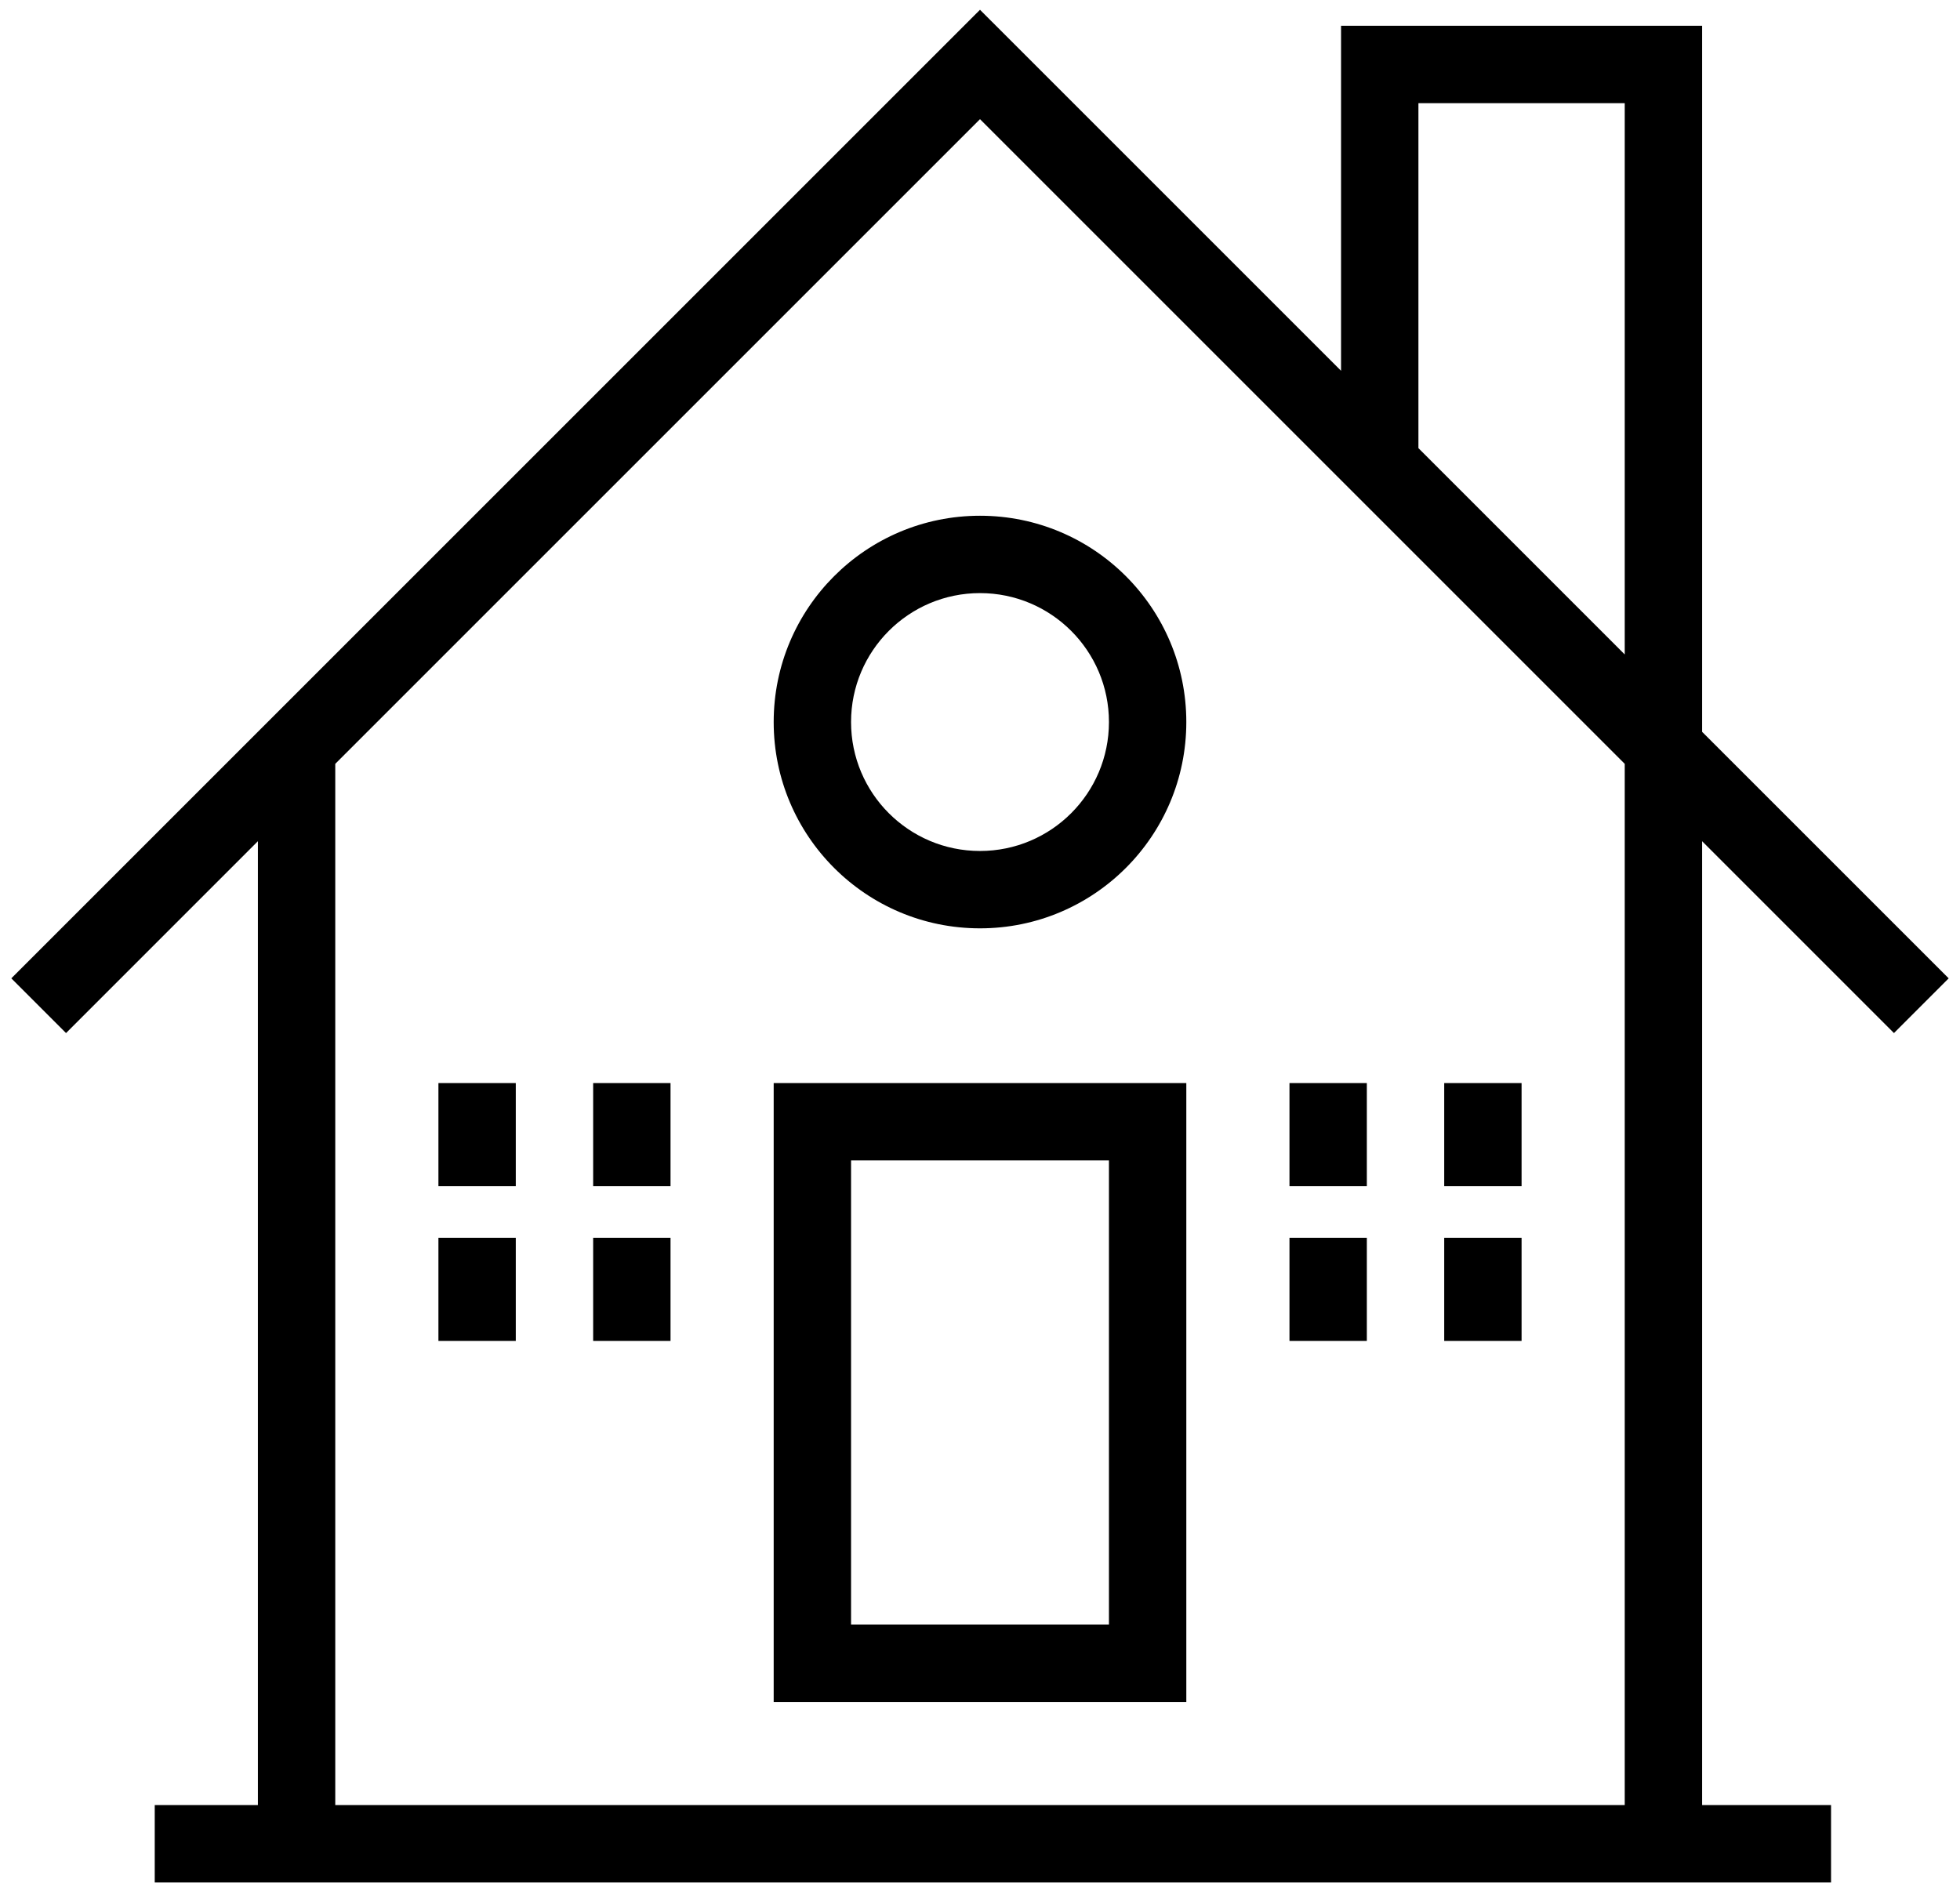
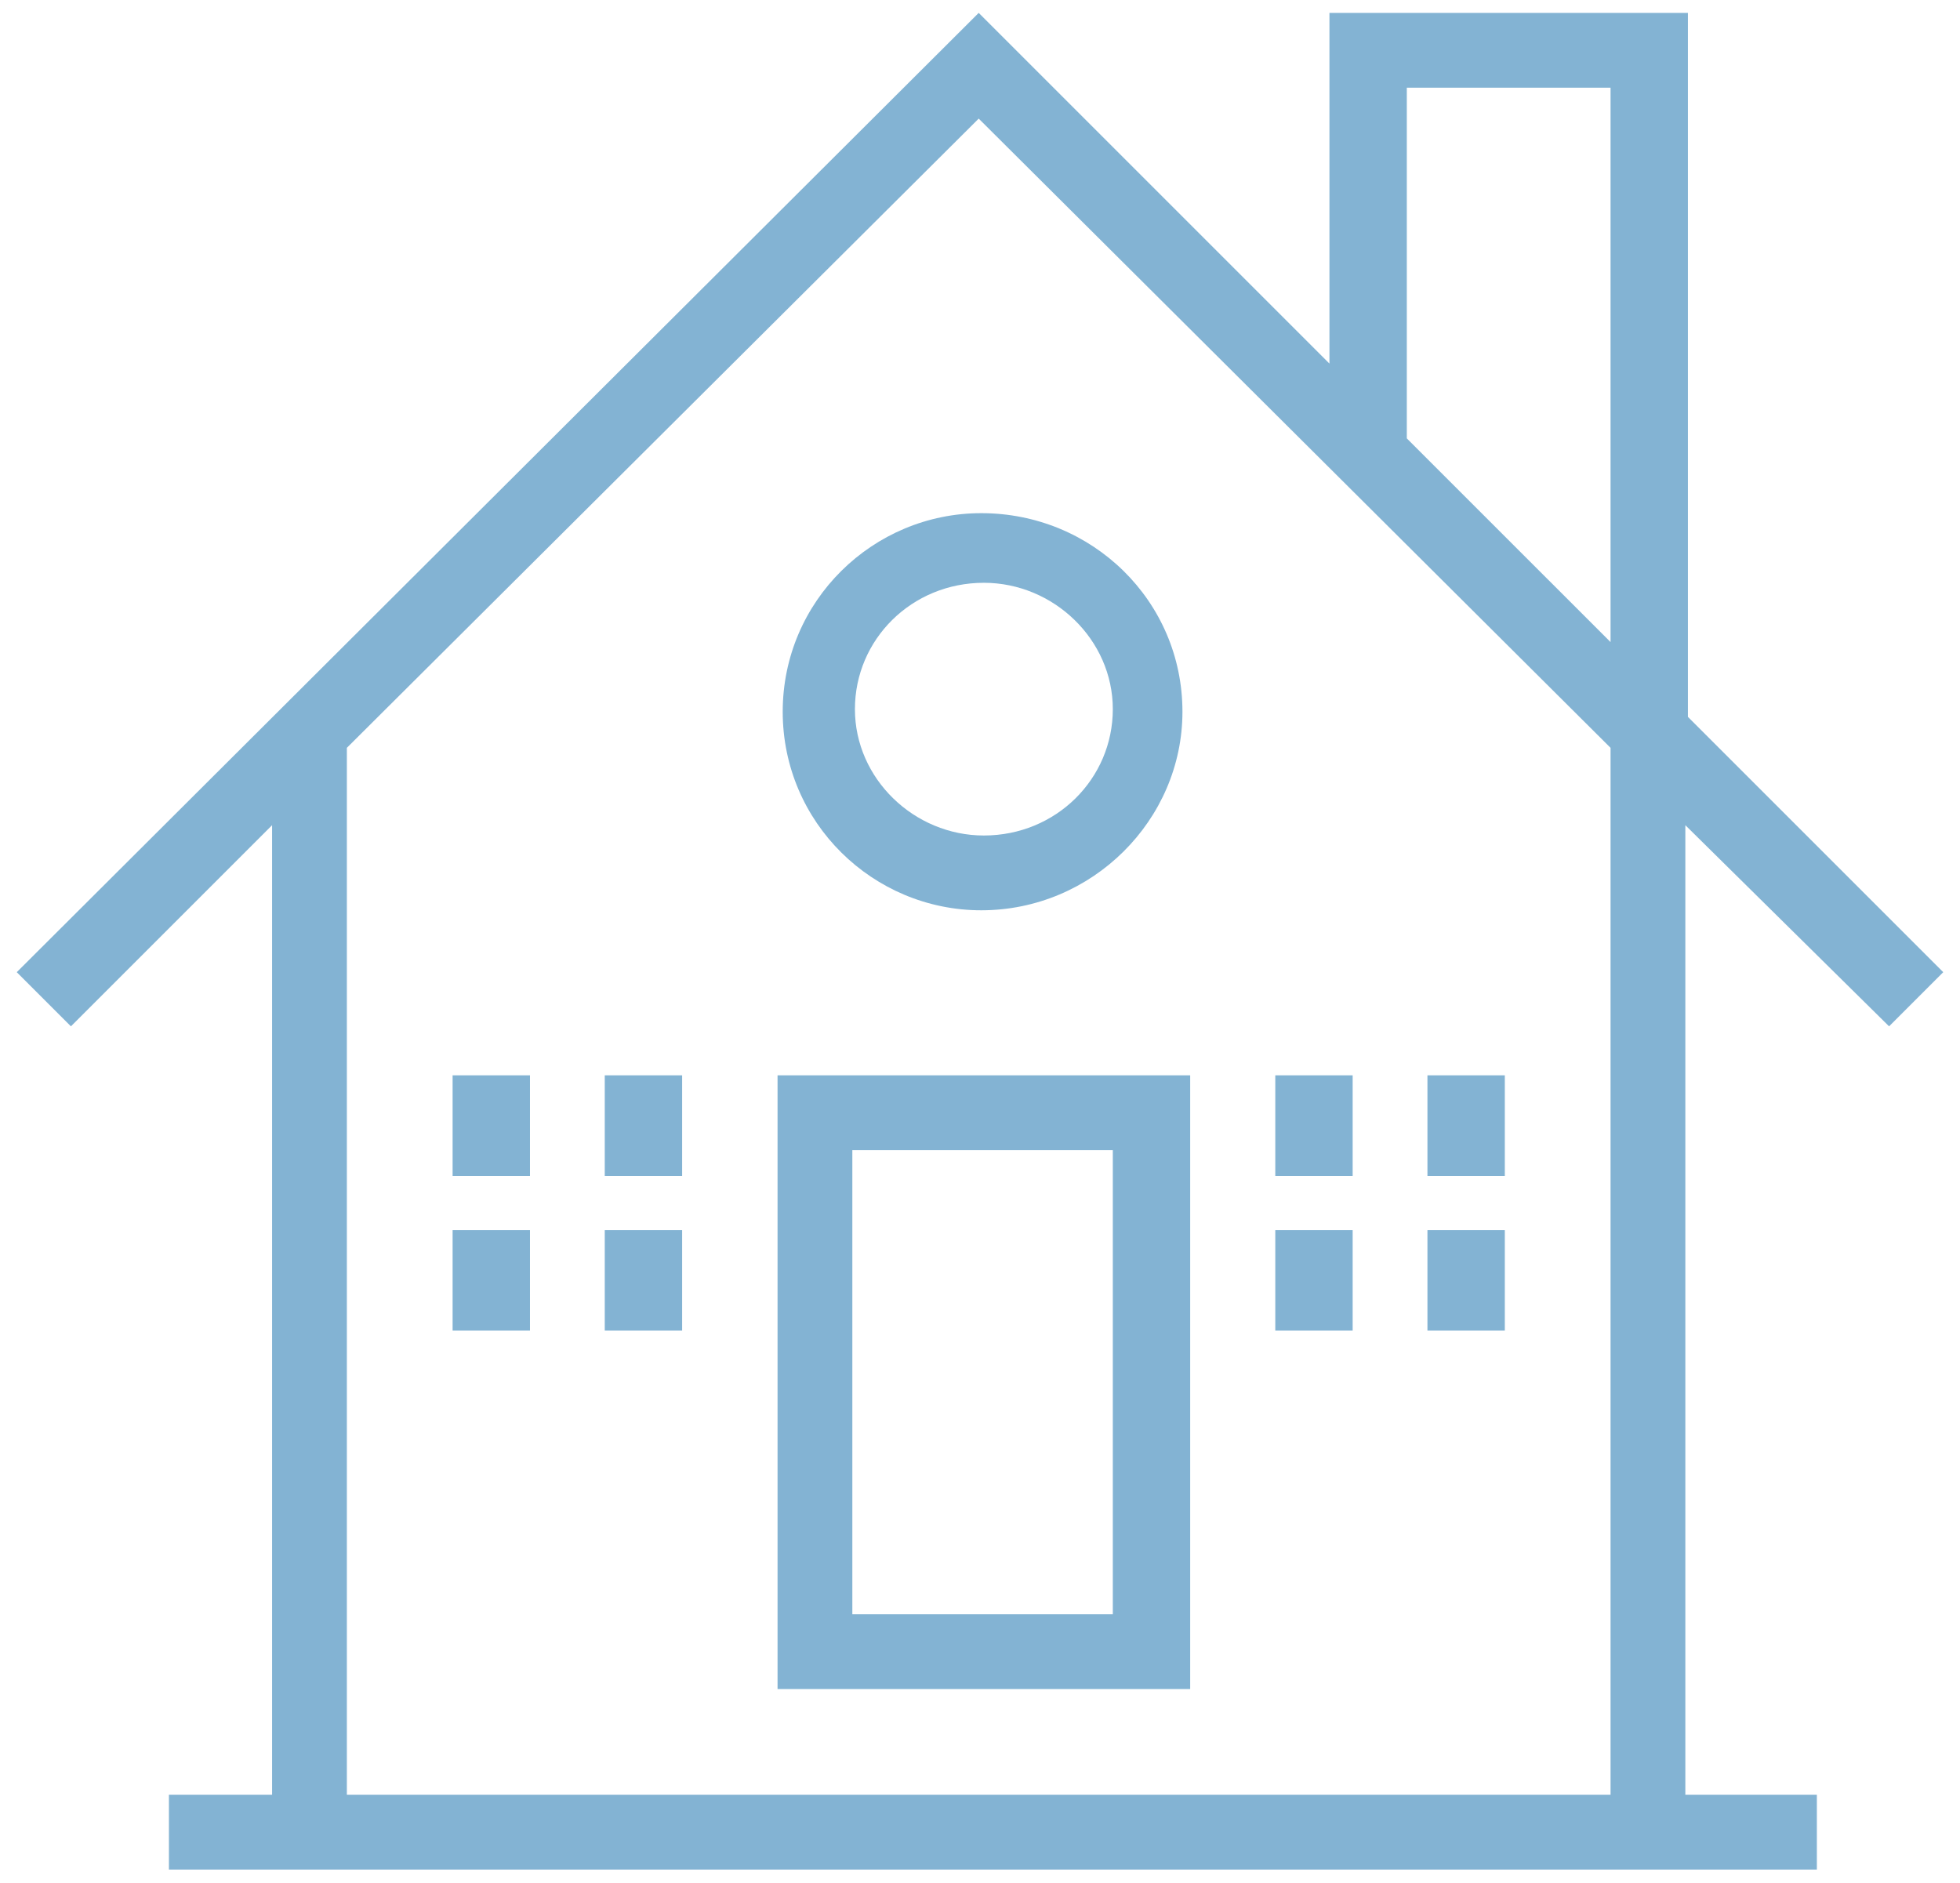
<svg xmlns="http://www.w3.org/2000/svg" width="76" height="73" viewBox="0 0 76 73" fill="none">
-   <path fill-rule="evenodd" clip-rule="evenodd" d="M38 0.379L0.439 37.939L2.561 40.061L10 32.621V70H6V73H71V70H66V32.621L73.439 40.061L75.561 37.939L66 28.379V1H52V14.379L38 0.379ZM55 17.379L63 25.379V4H55V17.379ZM63 29.621L38 4.621L13 29.621V70H63V29.621ZM30 42V66H46V42H30ZM33 63V45H43V63H33ZM17 42H20V46H17V42ZM26 42H23V46H26V42ZM17 48H20V52H17V48ZM26 48H23V52H26V48ZM50 42H53V46H50V42ZM59 42H56V46H59V42ZM50 48H53V52H50V48ZM59 48H56V52H59V48ZM33 28C33 25.239 35.239 23 38 23C40.761 23 43 25.239 43 28C43 30.761 40.761 33 38 33C35.239 33 33 30.761 33 28ZM38 20C33.582 20 30 23.582 30 28C30 32.418 33.582 36 38 36C42.418 36 46 32.418 46 28C46 23.582 42.418 20 38 20Z" fill="black" />
+   <path d="M30.15 65.5H46.15V41.7H30.15V65.5ZM33.05 44.6H43.15V62.6H33.05V44.6Z" fill="#83B3D3" />
+   <path d="M73.25 39.8L75.35 37.7L65.45 27.8V0.5H51.55V14.1L37.95 0.5L0.65 37.7L2.75 39.8L10.55 32V69.6H6.55V72.5H70.45V69.6H65.35V32L73.25 39.8ZM62.45 69.6H13.45V29L37.95 4.6L62.45 29V69.6ZM62.45 24.9L54.55 17V3.4H62.45V24.9Z" fill="#83B3D3" />
+   <path d="M30.35 27.6C30.35 31.9 33.85 35.3 38.05 35.3C42.35 35.3 45.85 31.8 45.85 27.6C45.85 23.3 42.35 19.9 38.05 19.9C33.85 19.9 30.35 23.3 30.35 27.6ZM38.15 22.6C40.85 22.6 43.15 24.8 43.15 27.5C43.15 30.2 40.95 32.4 38.15 32.4C35.45 32.4 33.15 30.2 33.15 27.5C33.15 24.8 35.35 22.6 38.15 22.6Z" fill="#83B3D3" />
+   <path d="M20.55 41.7H17.55V45.6H20.55V41.7Z" fill="#83B3D3" />
+   <path d="M26.45 41.7H23.45V45.6H26.45V41.7Z" fill="#83B3D3" />
+   <path d="M20.55 47.7H17.55V51.6H20.55V47.7Z" fill="#83B3D3" />
+   <path d="M26.45 47.7H23.45V51.6H26.45V47.7Z" fill="#83B3D3" />
+   <path d="M52.45 41.7H49.45V45.6H52.45V41.7Z" fill="#83B3D3" />
+   <path d="M58.35 41.7H55.35V45.6H58.35V41.7Z" fill="#83B3D3" />
+   <path d="M52.45 47.7H49.45V51.6H52.45V47.7Z" fill="#83B3D3" />
+   <path d="M58.35 47.7H55.35V51.6H58.35V47.7Z" fill="#83B3D3" />
</svg>
